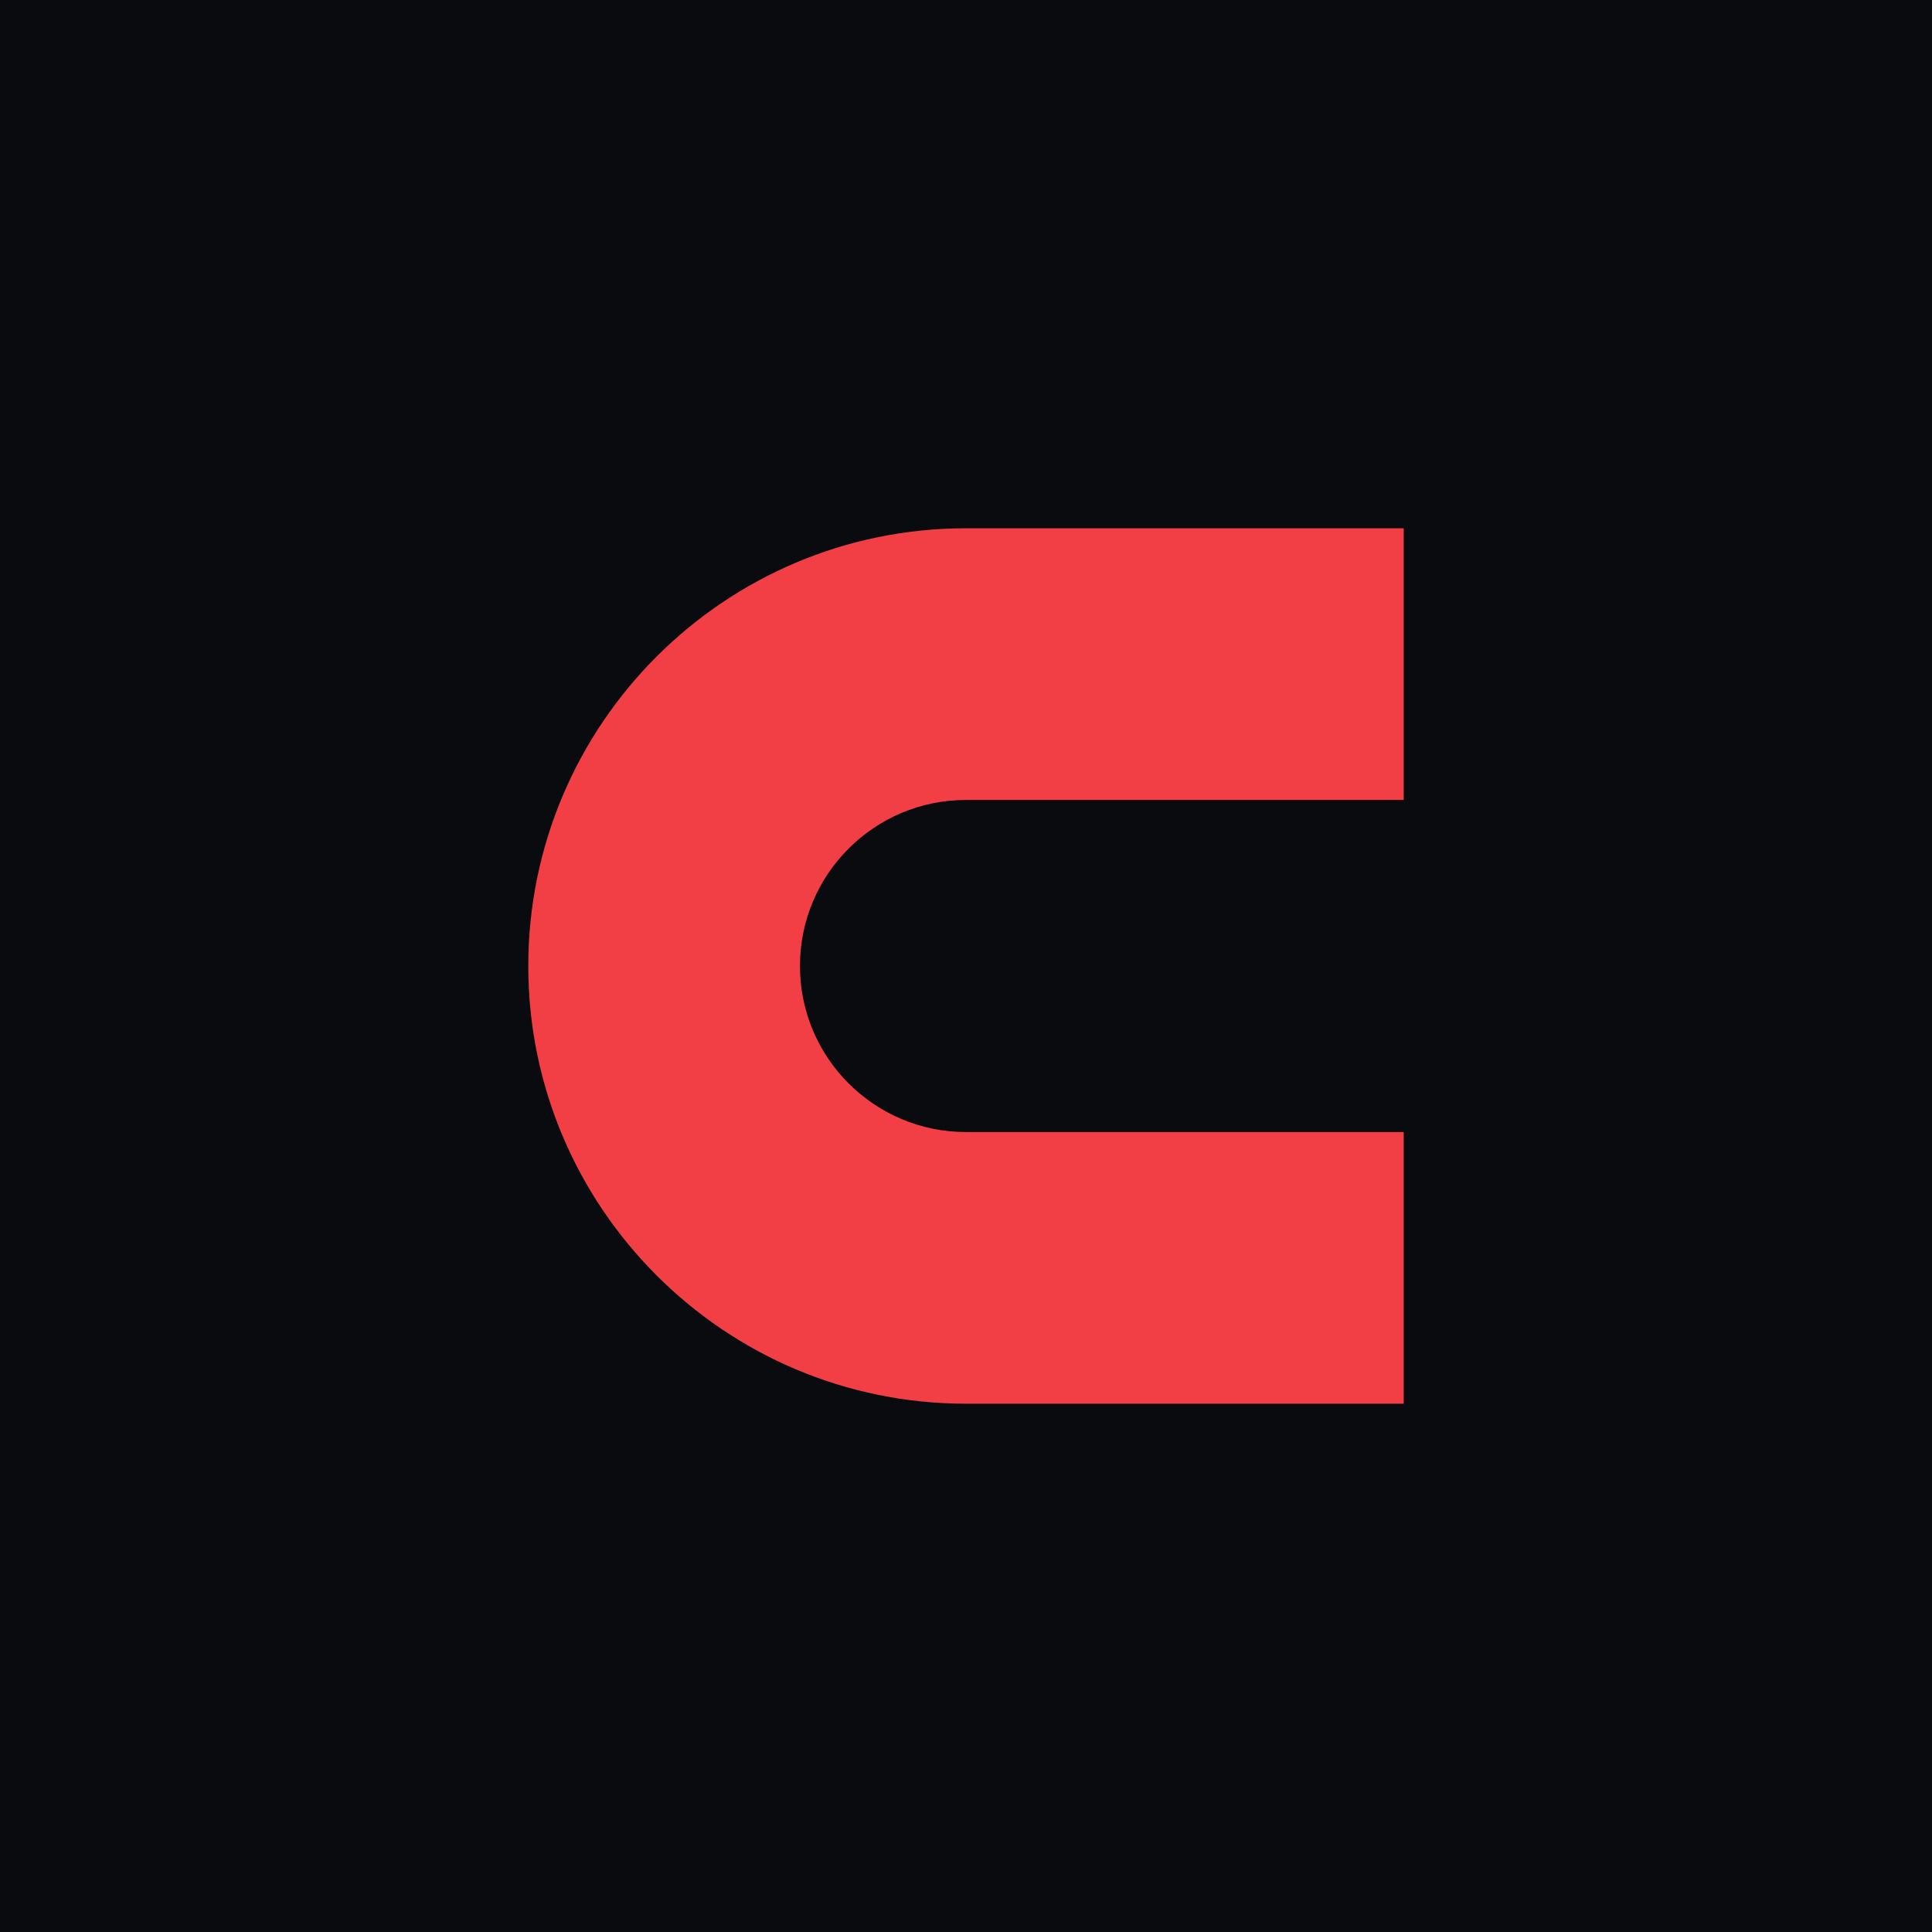
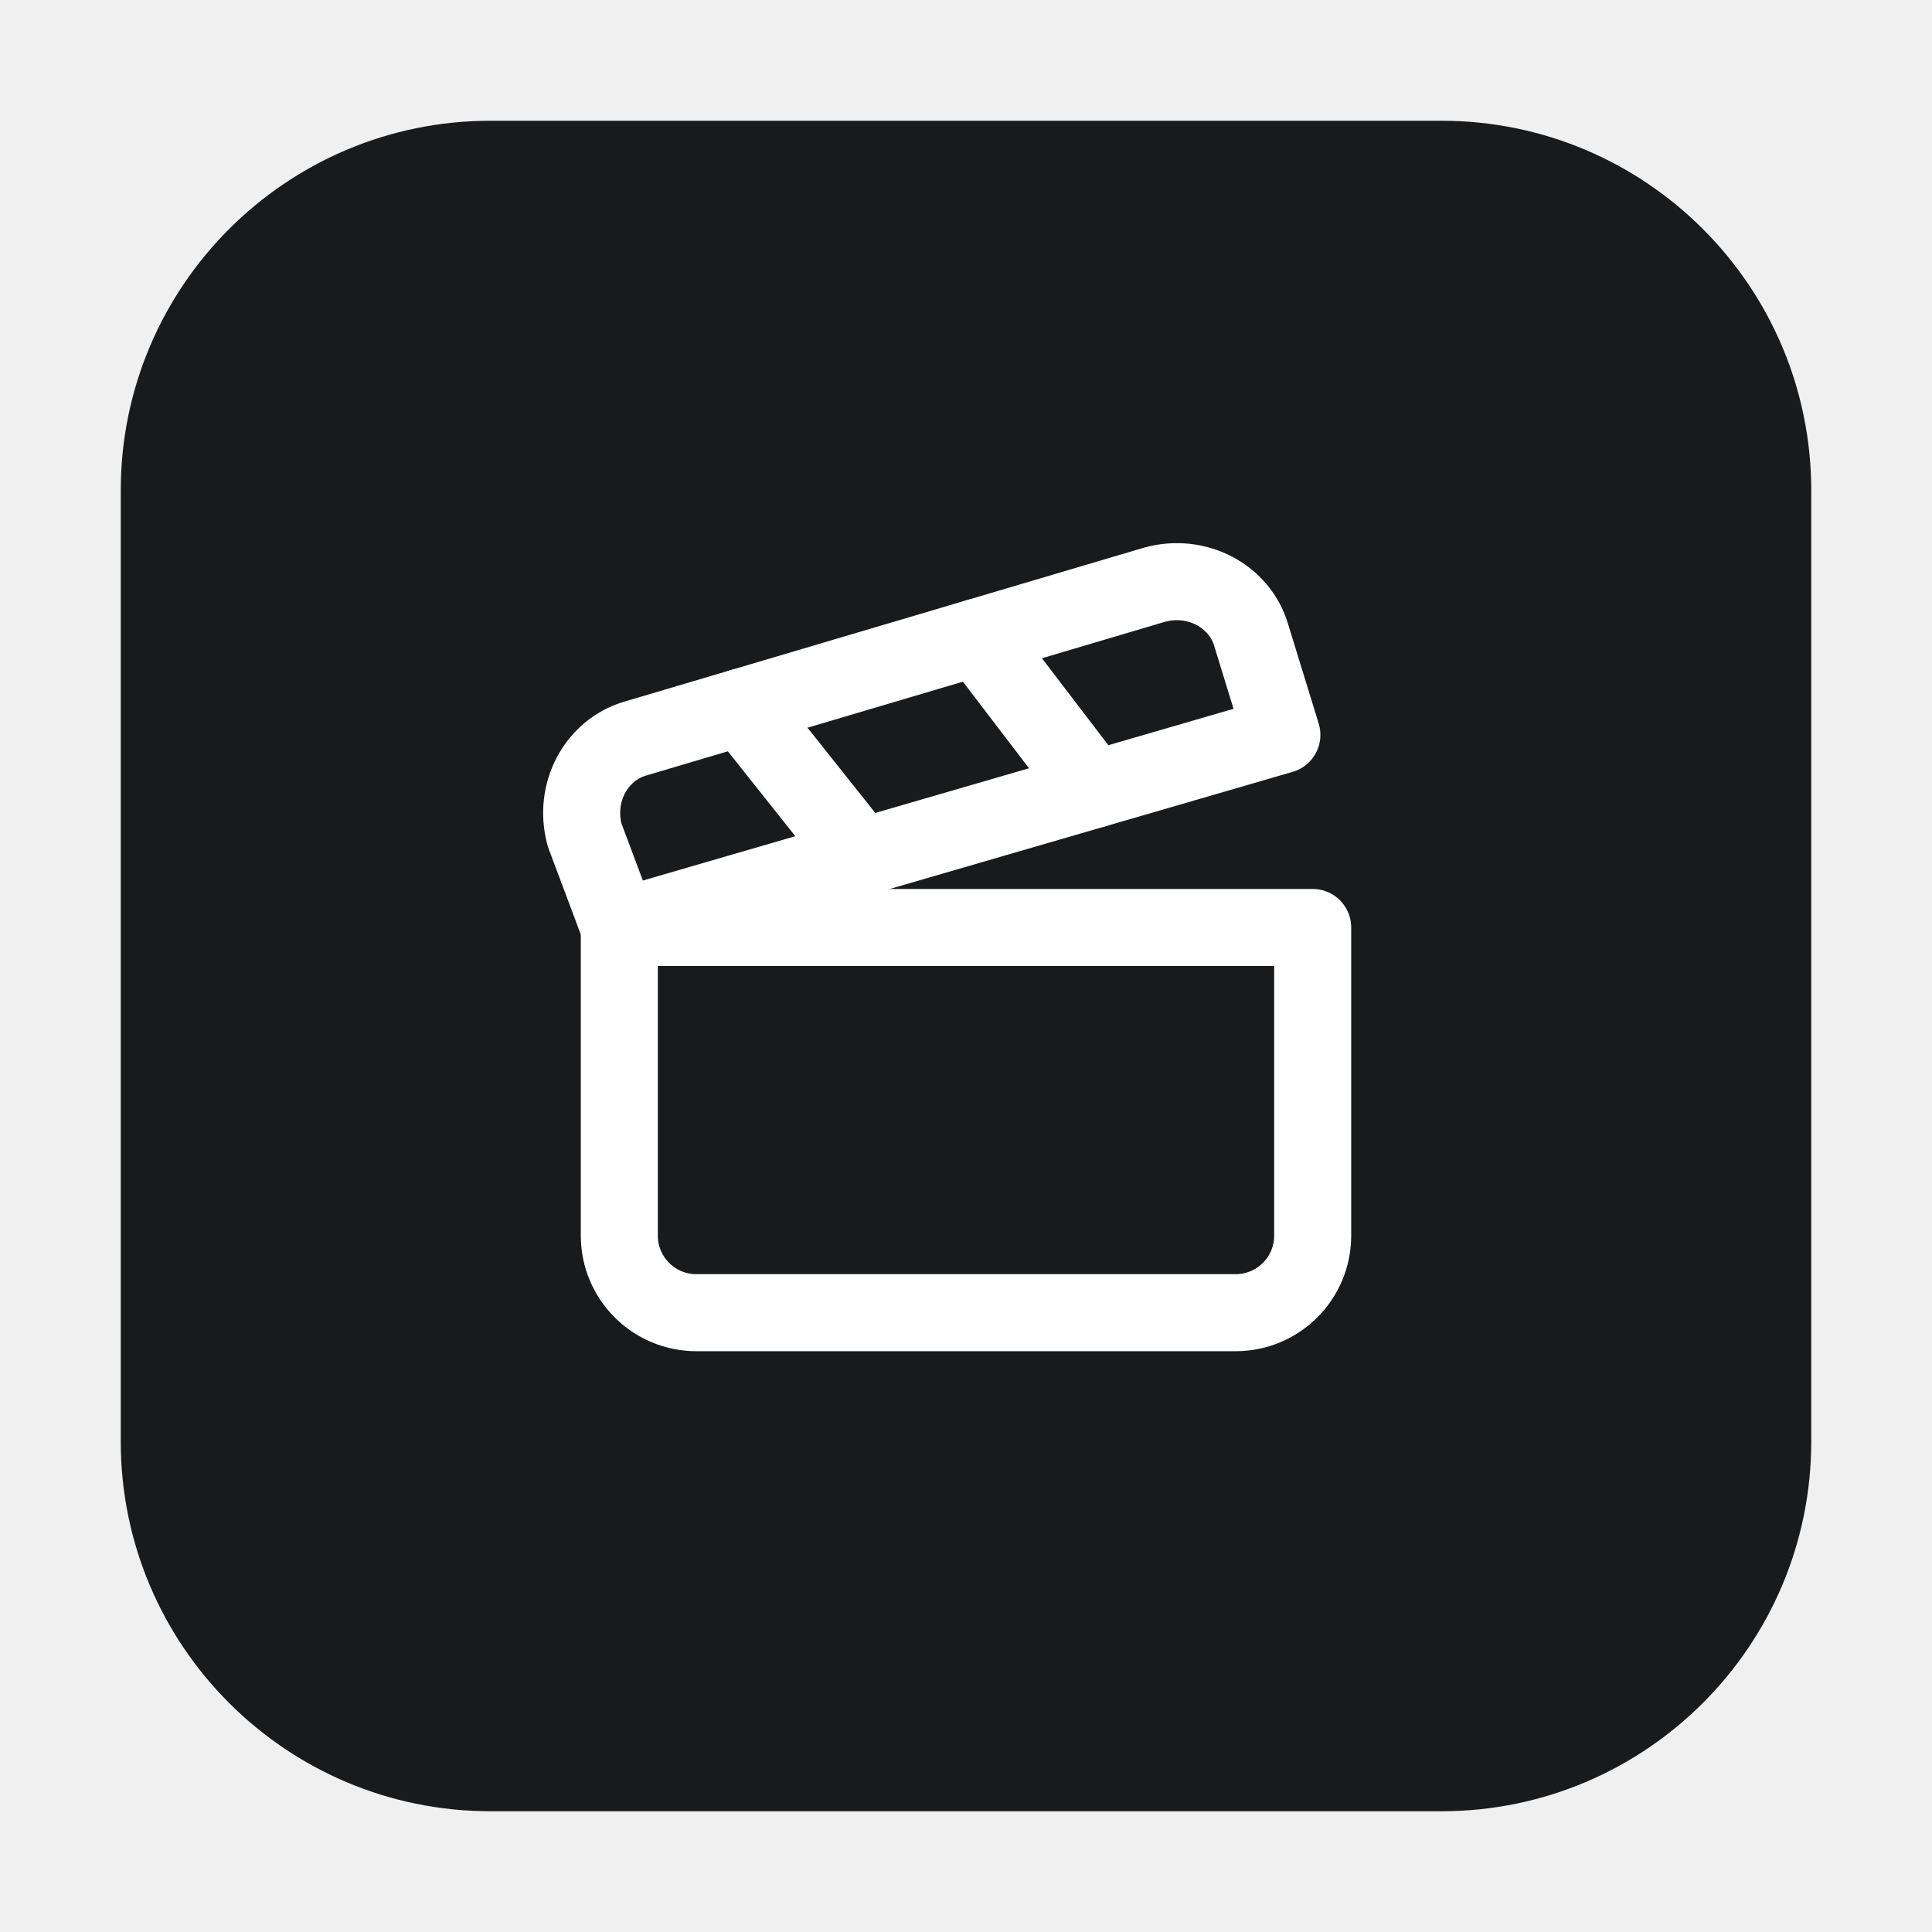
- <svg xmlns="http://www.w3.org/2000/svg" viewBox="0 0 512 512">
-   <rect width="512" height="512" fill="#0a0b0e" />
-   <path d="M140 256c0-64 52-116 116-116h116v72H256a44 44 0 0 0 0 88h116v72H256c-64 0-116-52-116-116Z" fill="#f13f45" />
+ <svg xmlns="http://www.w3.org/2000/svg" width="1024" height="1024" viewBox="0 0 1024 1024">
+   <rect x="64" y="64" width="896" height="896" rx="196" fill="#191a1c" />
+   <g transform="translate(267 267) scale(20.41667)">
+     <g id="cineko-mark" fill="none" stroke="#ffffff" stroke-width="2" stroke-linecap="round" stroke-linejoin="round">
+       <path d="m12.296 3.464 3.02 3.956" />
+       <path d="M20.2 6 3 11l-.9-2.4c-.3-1.1.3-2.2 1.3-2.5l13.5-4c1.1-.3 2.2.3 2.5 1.3z" />
+       <path d="M3 11h18v8a2 2 0 0 1-2 2H5a2 2 0 0 1-2-2z" />
+       <path d="m6.18 5.276 3.1 3.899" />
+     </g>
+   </g>
</svg>
